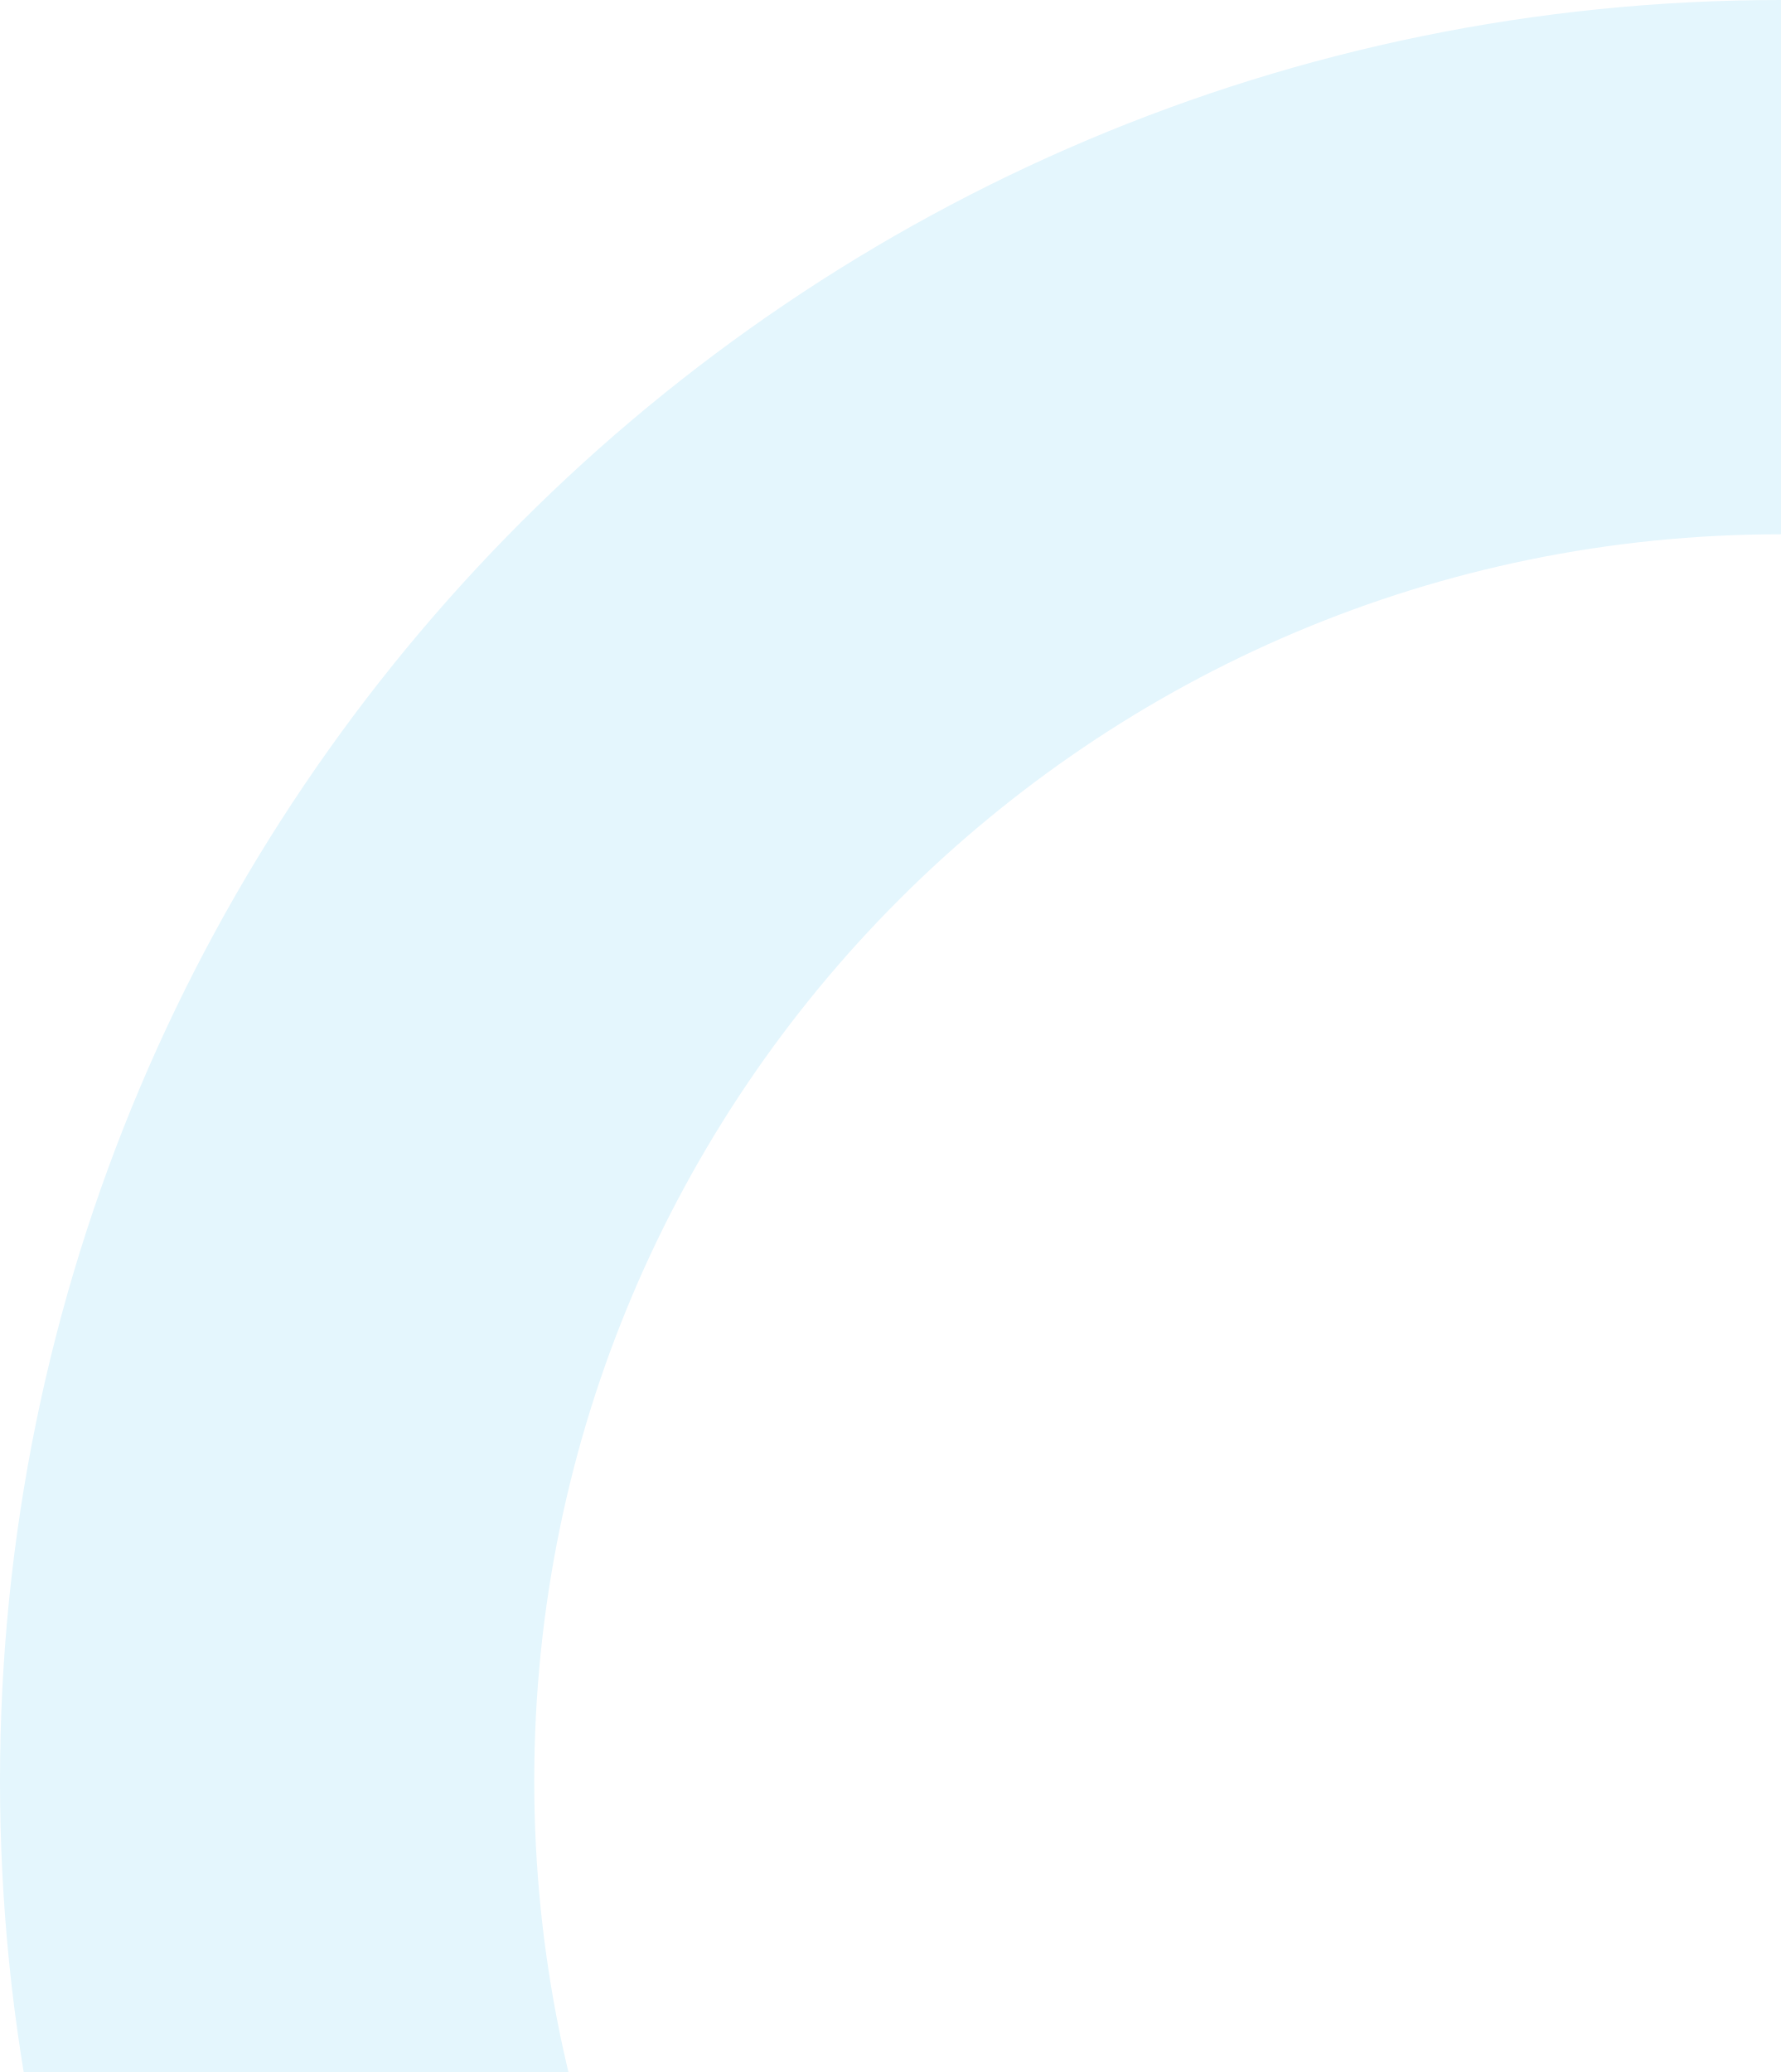
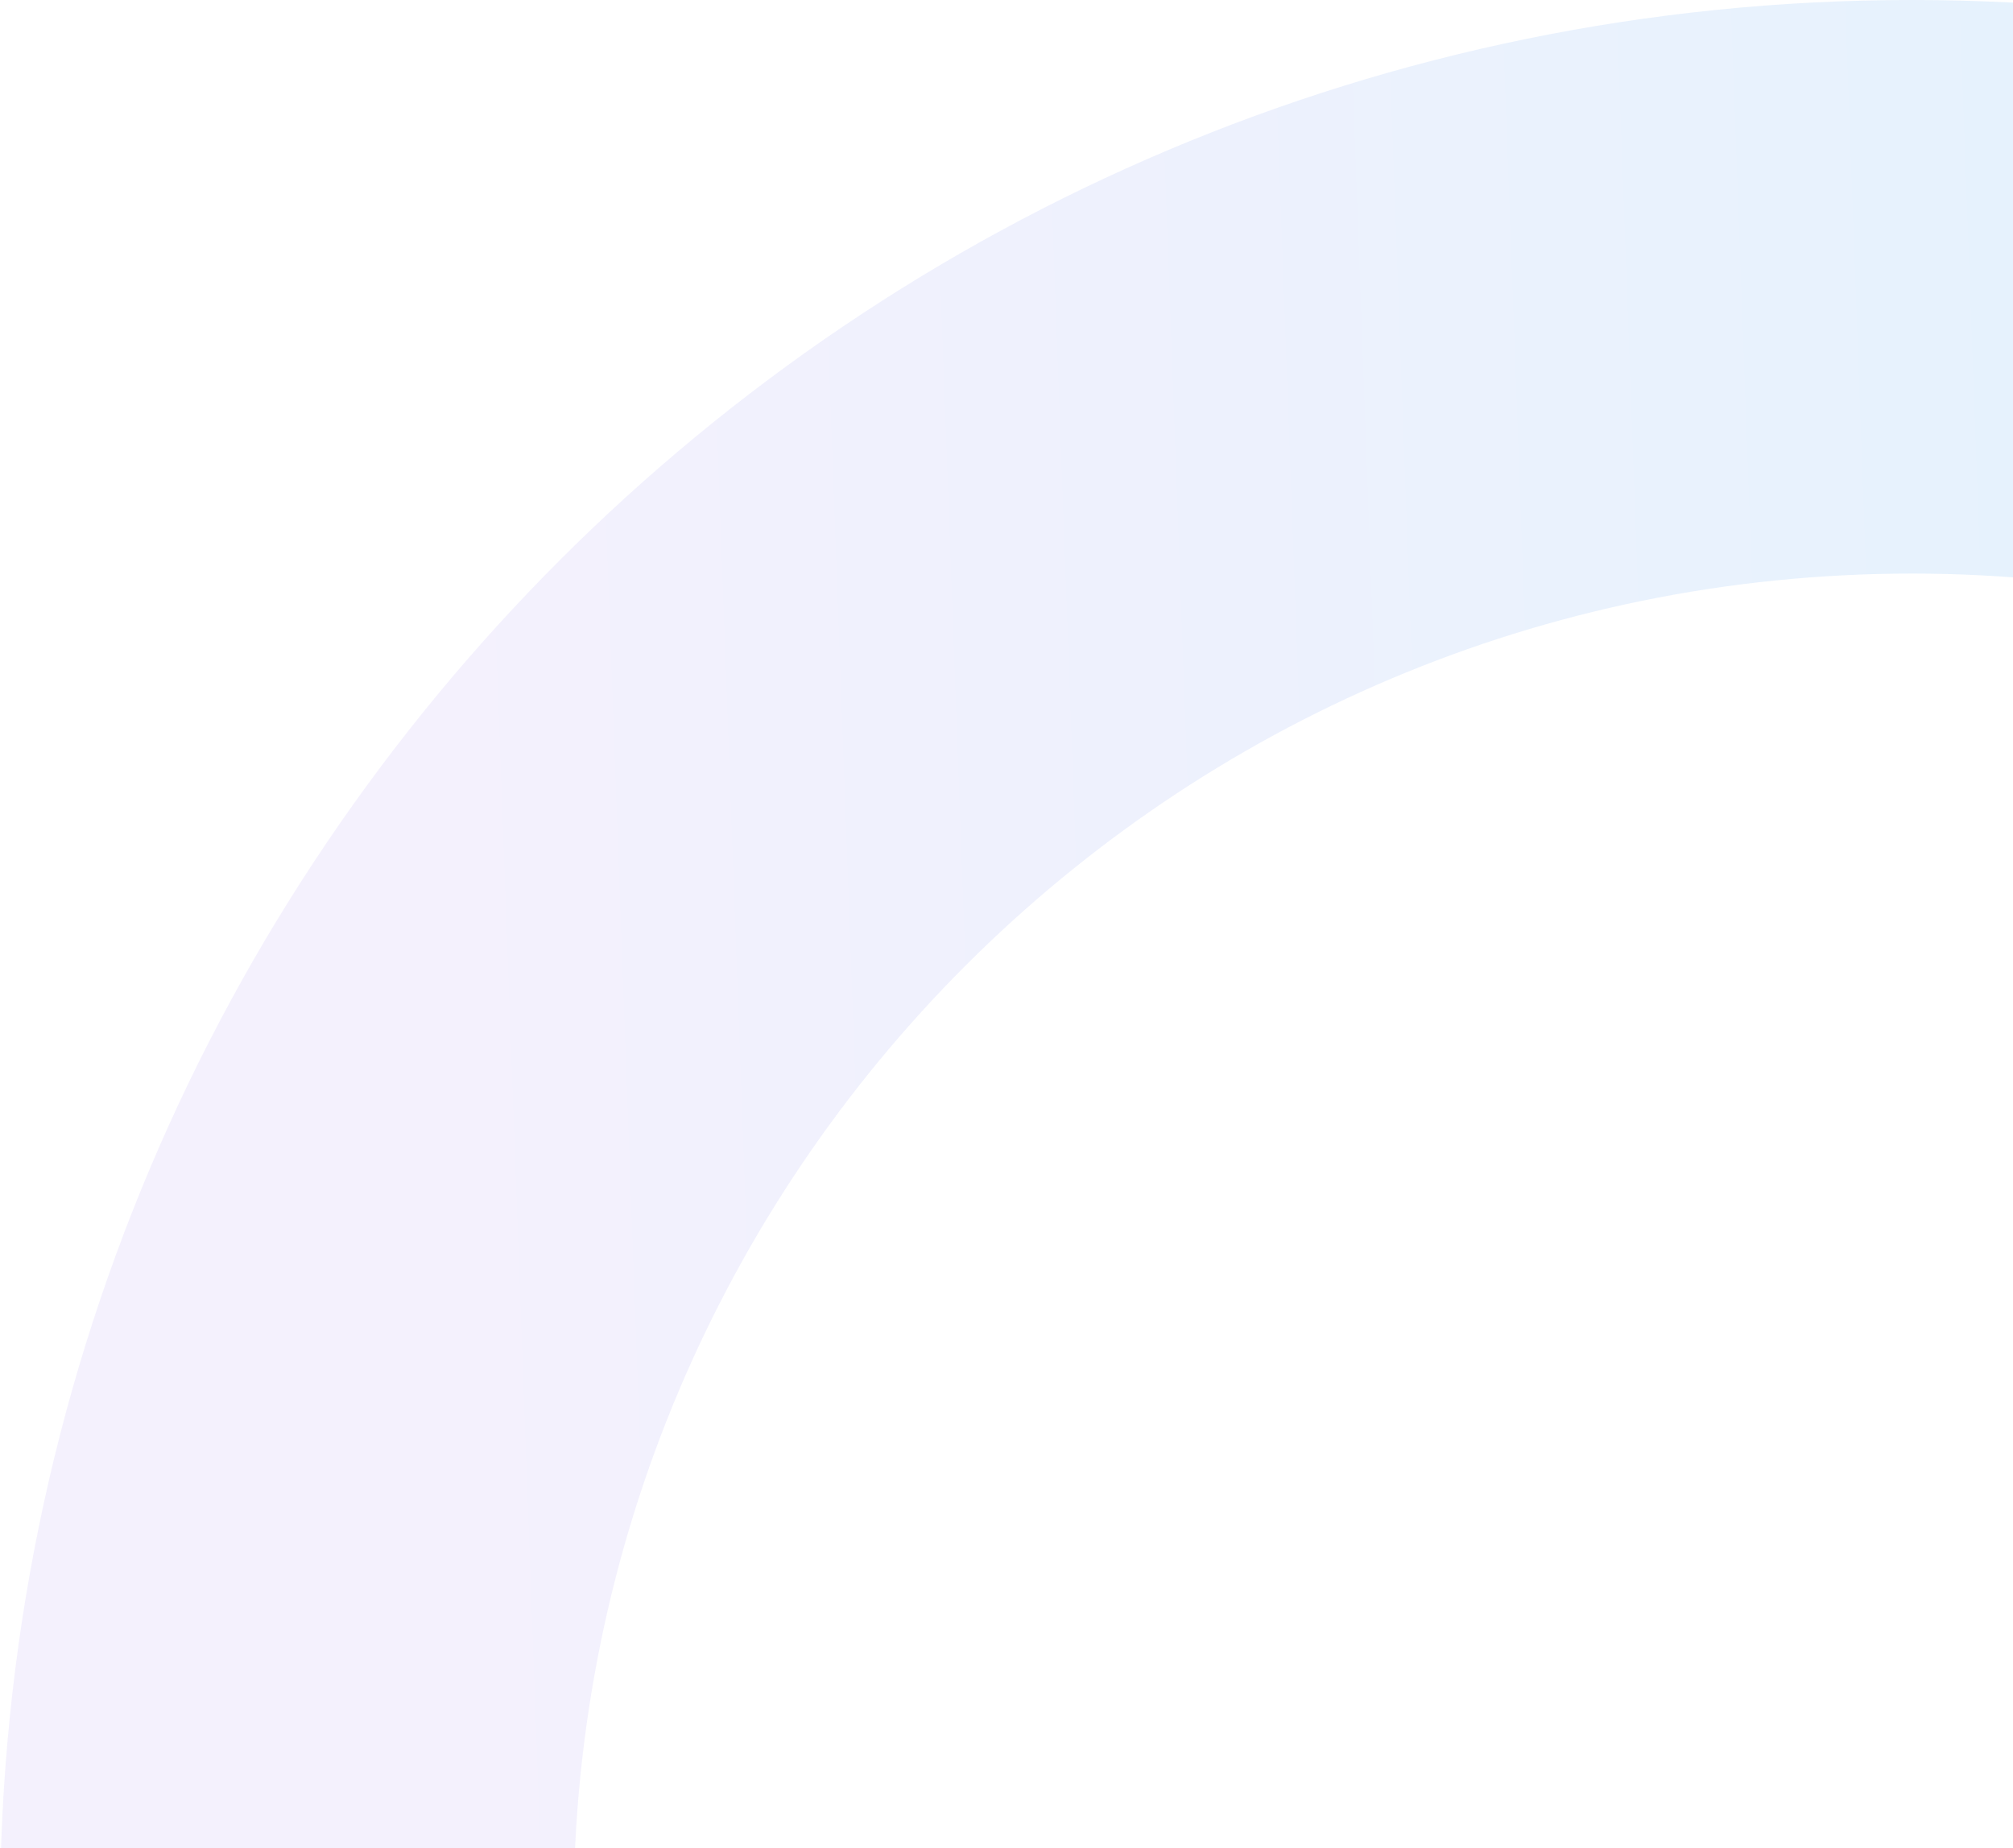
- <svg xmlns="http://www.w3.org/2000/svg" width="208" height="242" fill="none">
-   <path d="M416 208c0 114.875-93.125 208-208 208S0 322.875 0 208 93.125 0 208 0s208 93.125 208 208zm-353.6 0c0 80.413 65.187 145.6 145.6 145.6S353.6 288.413 353.6 208 288.413 62.4 208 62.4 62.4 127.587 62.4 208z" fill="#E4F6FD" />
+ <svg xmlns="http://www.w3.org/2000/svg" width="219" height="201" fill="none">
+   <path d="M416 208c0 114.875-93.125 208-208 208S0 322.875 0 208 93.125 0 208 0s208 93.125 208 208zm-353.6 0c0 80.413 65.187 145.6 145.6 145.6S353.6 288.413 353.6 208 288.413 62.4 208 62.4 62.4 127.587 62.4 208z" fill="url(#paint0_linear_235_13138)" fill-opacity=".2" />
+   <defs>
+     <linearGradient id="paint0_linear_235_13138" x1="416" y1="0" x2="-14.715" y2="15.839" gradientUnits="userSpaceOnUse">
+       <stop stop-color="#33C5F3" />
+       <stop offset=".854" stop-color="#C7B8F5" />
+     </linearGradient>
+   </defs>
</svg>
